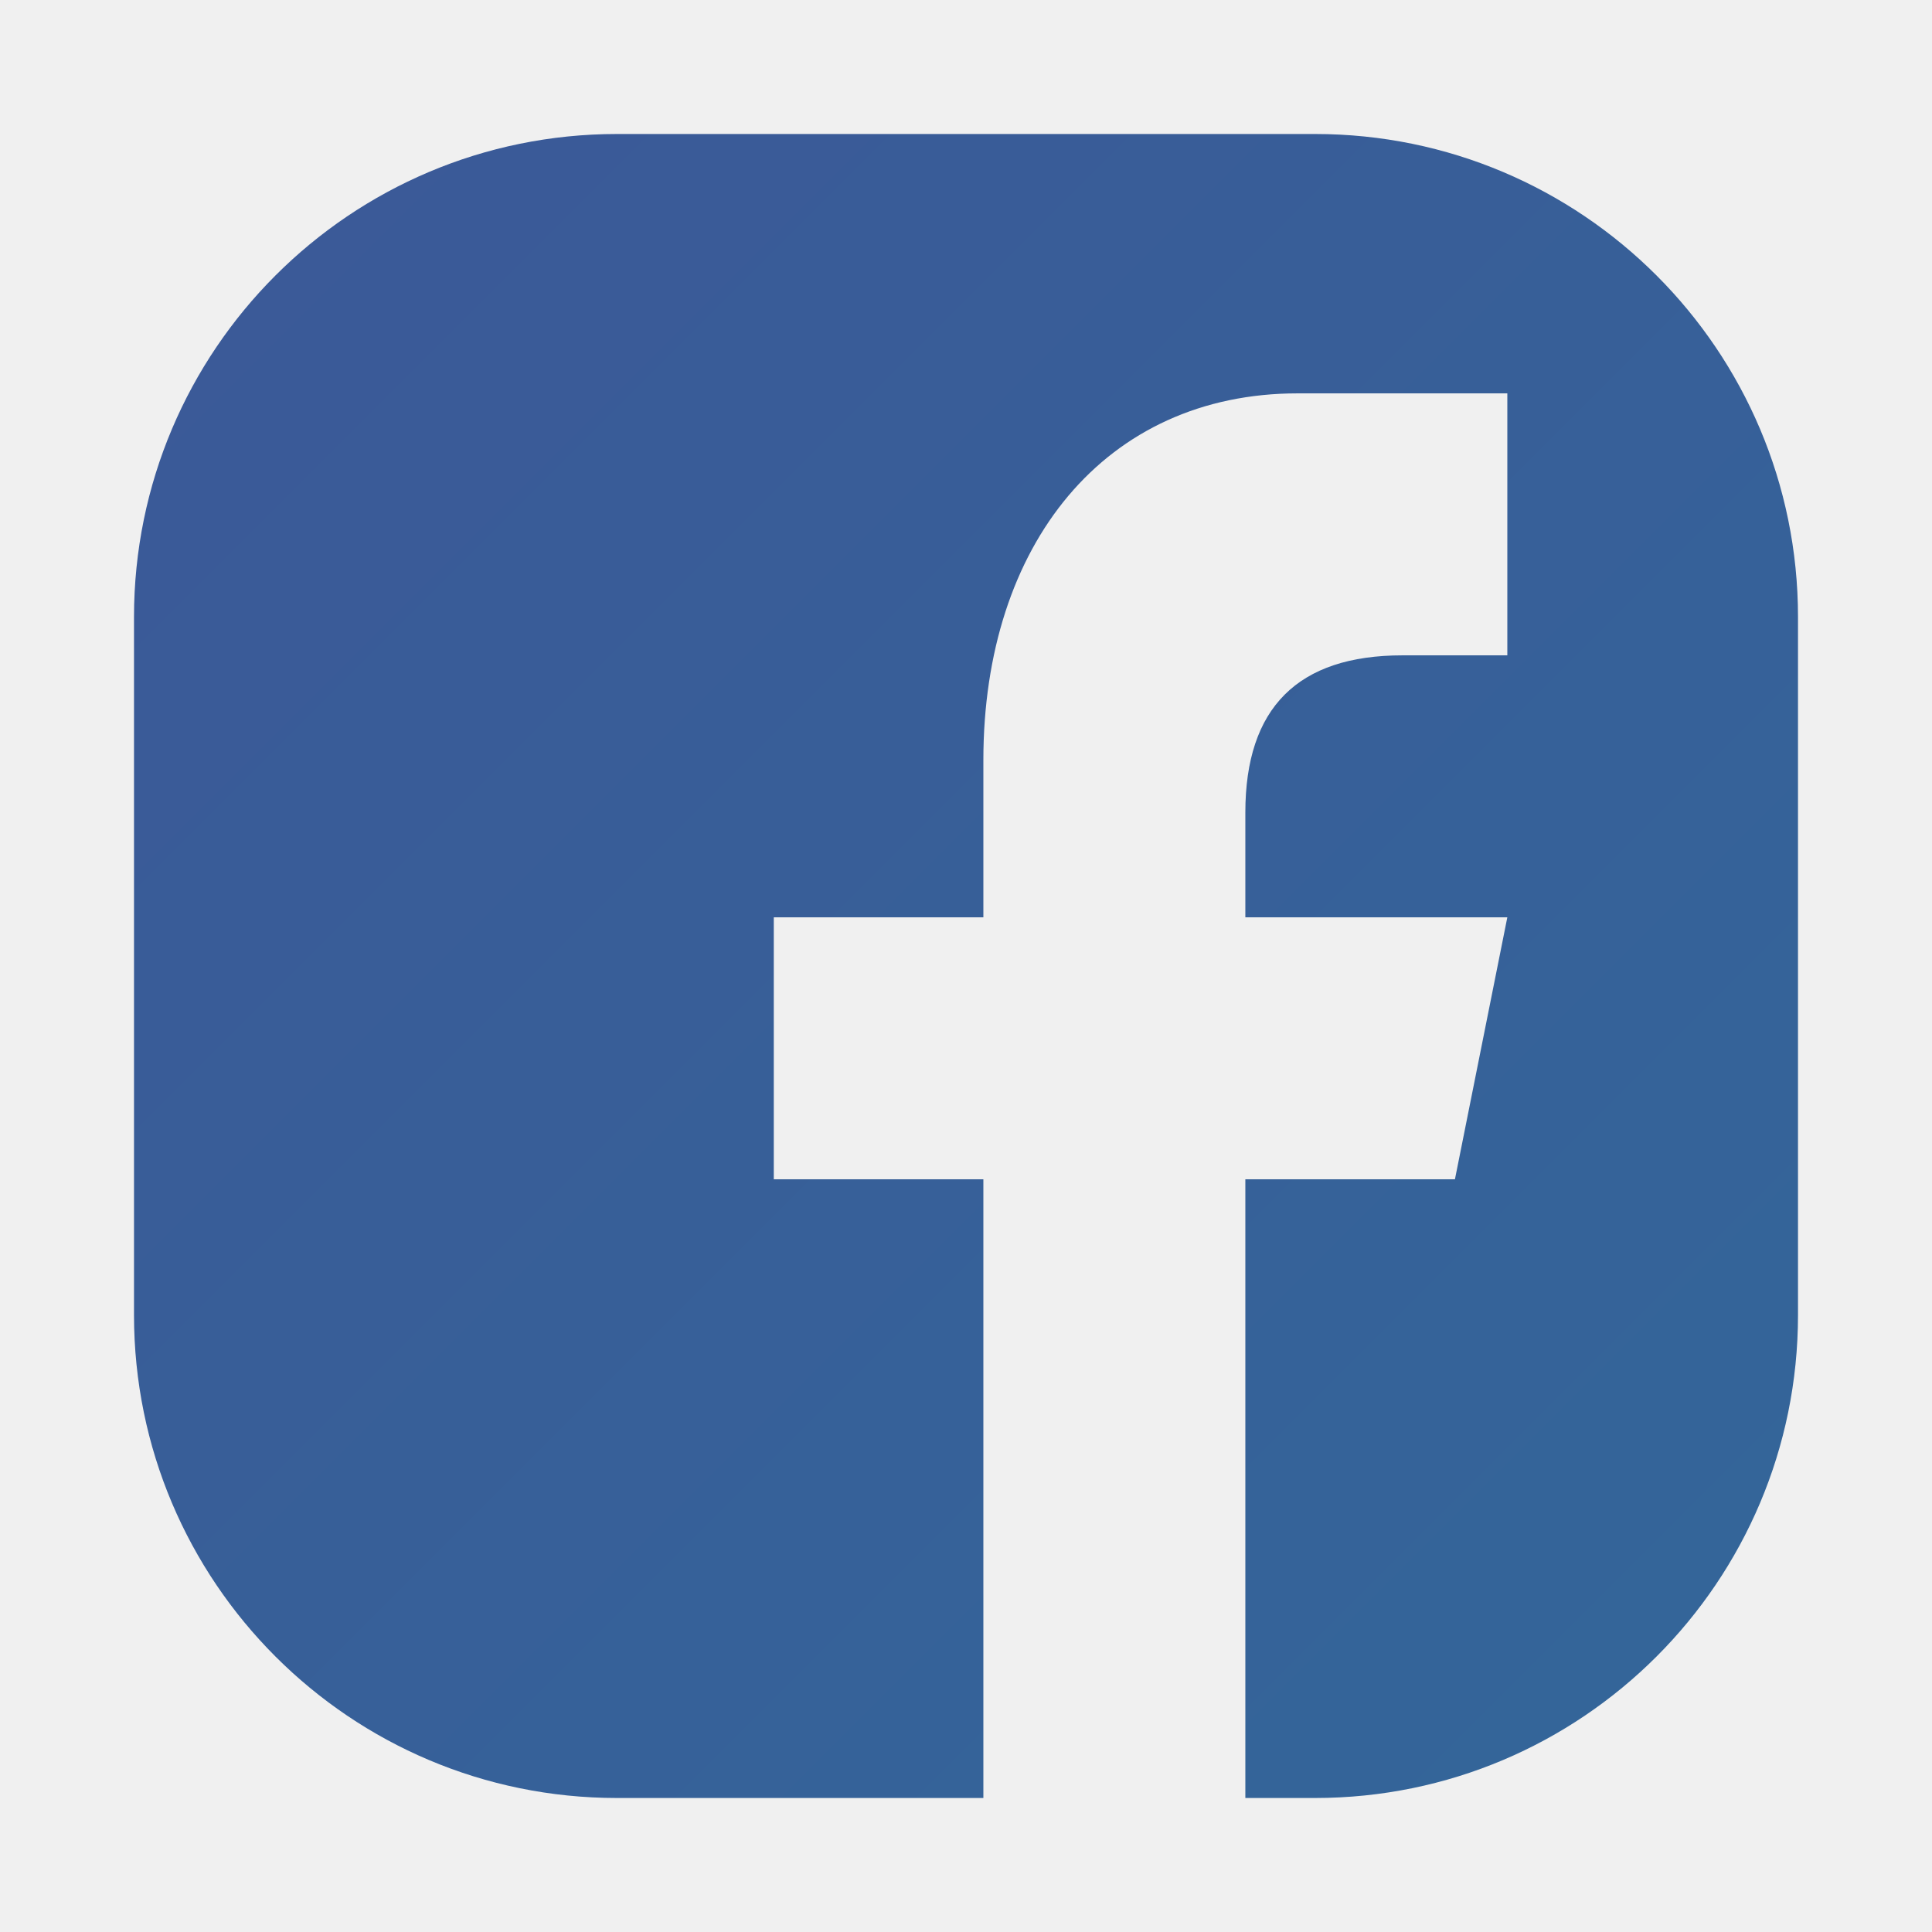
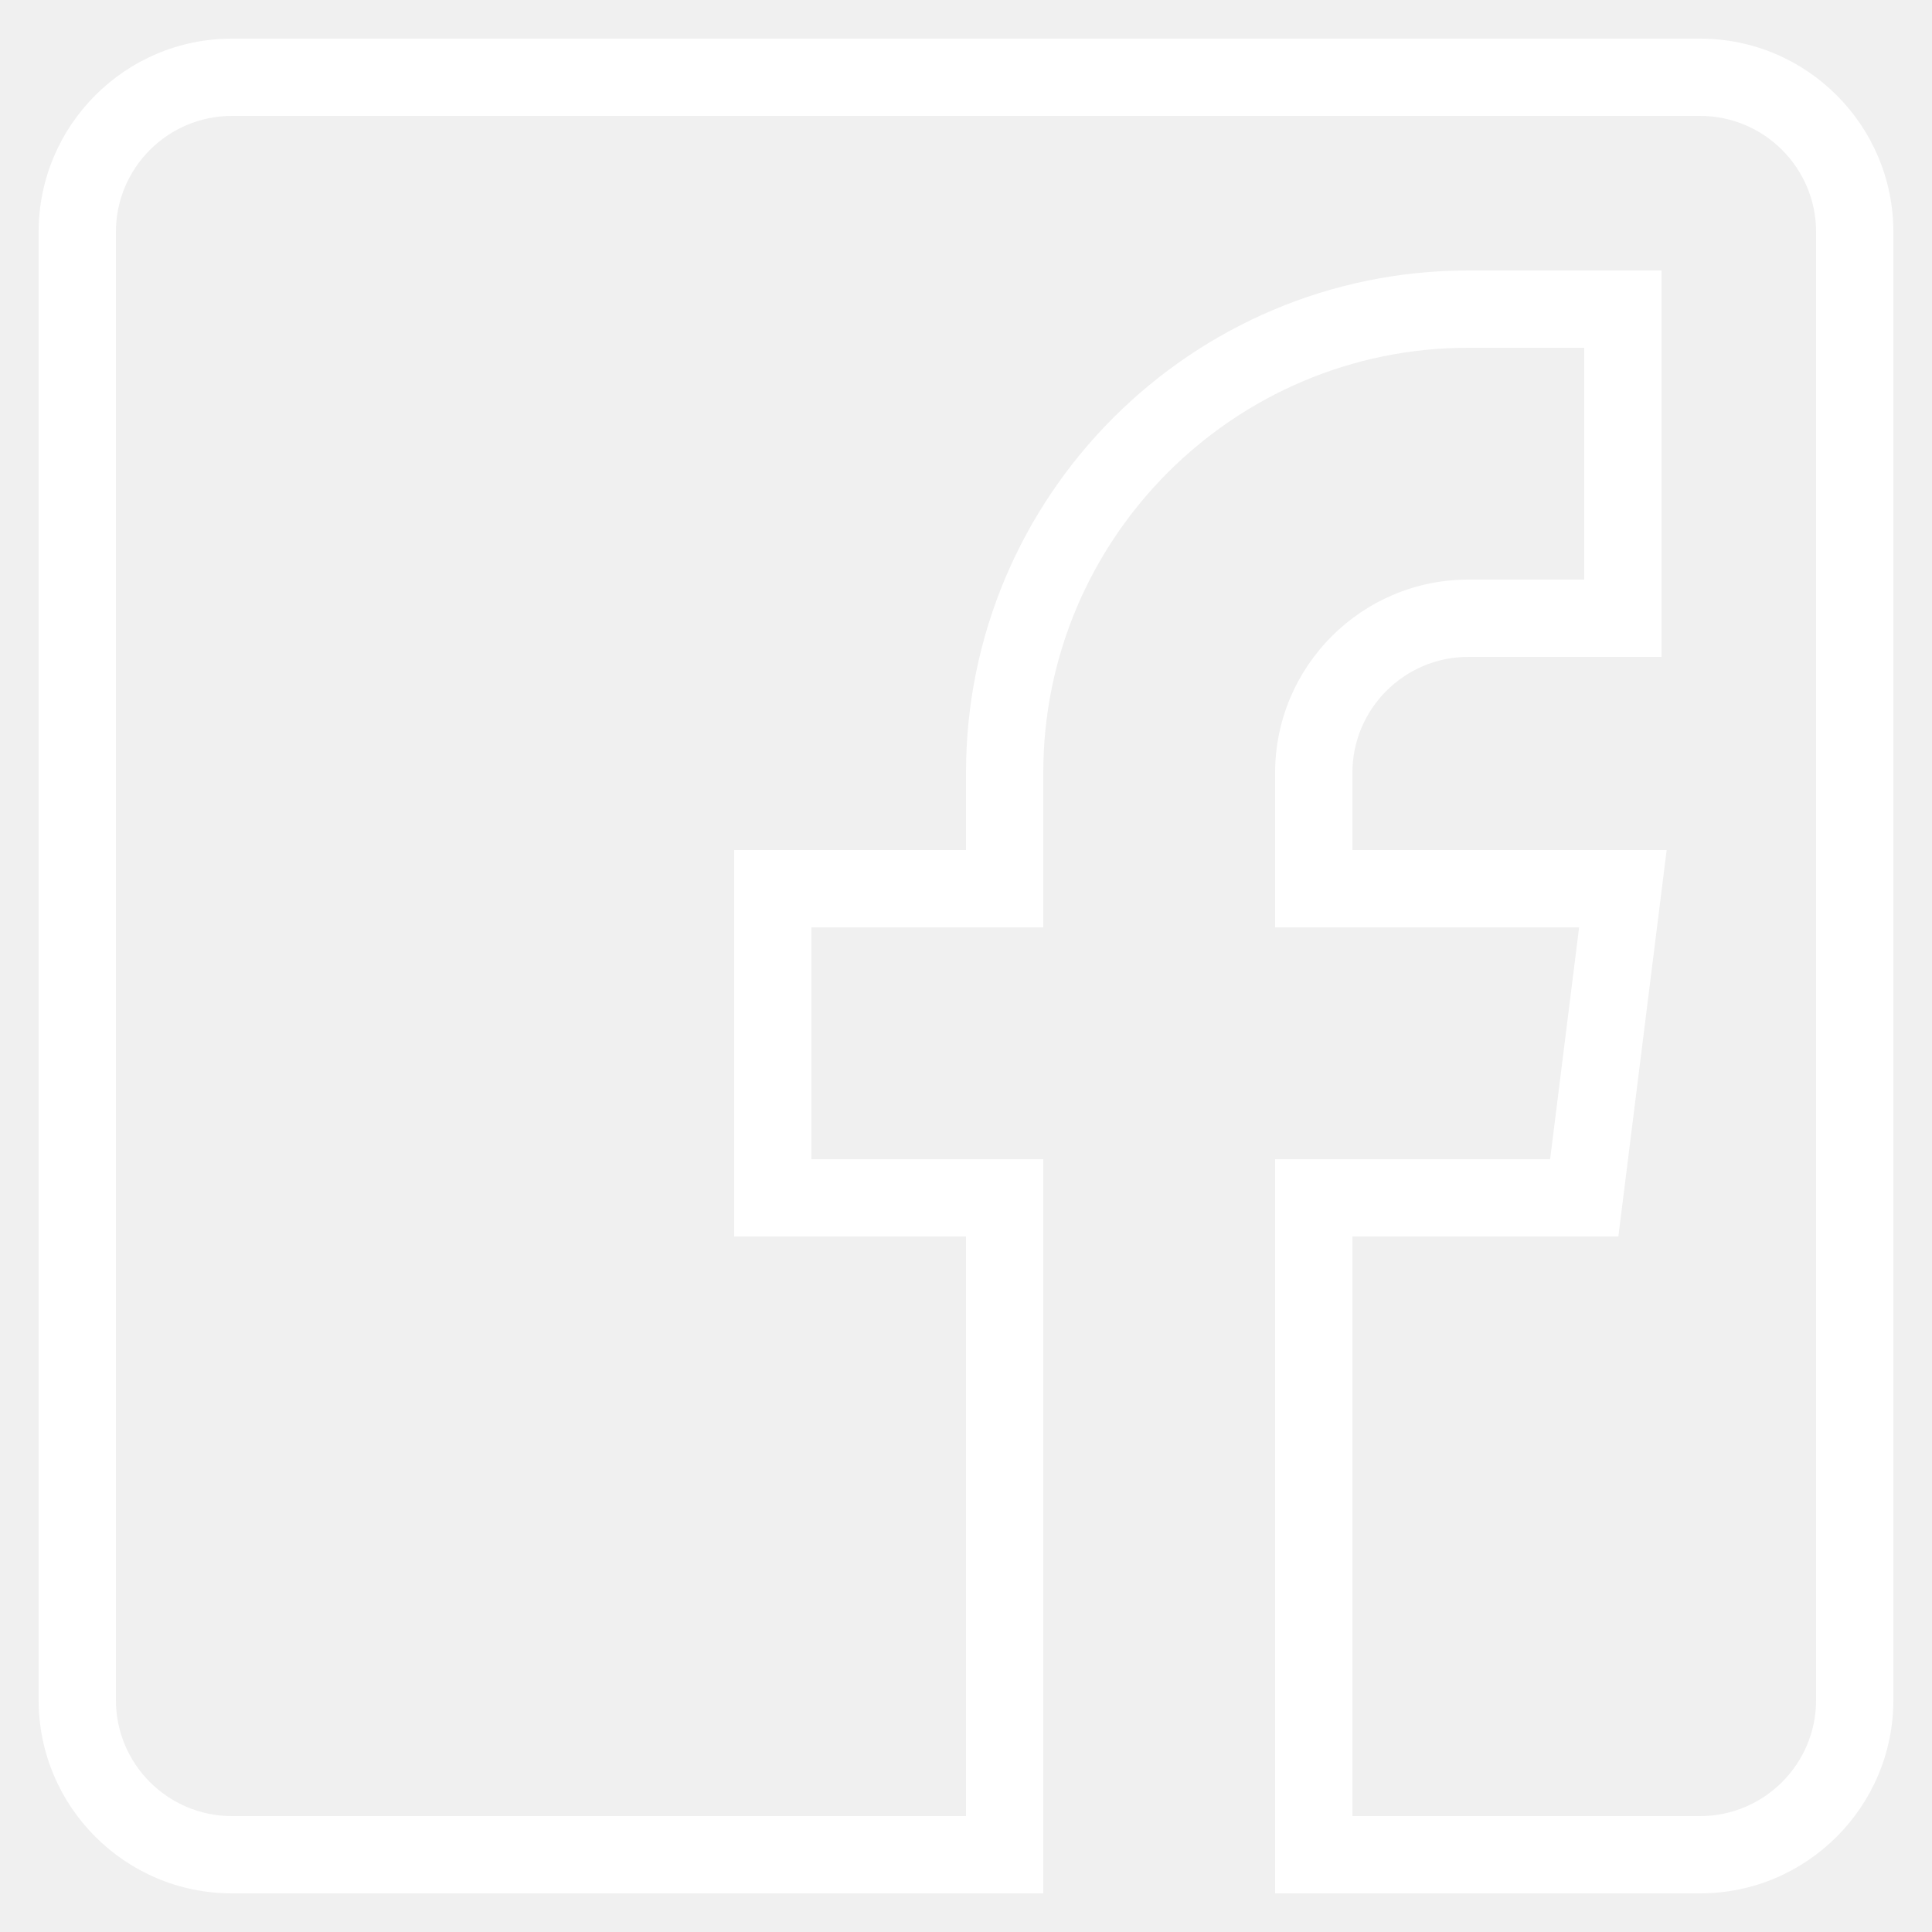
- <svg xmlns="http://www.w3.org/2000/svg" enable-background="new 0 0 512 512" height="512px" id="Layer_1" version="1.1" viewBox="0 0 512 512" width="512px" xml:space="preserve">
-   <linearGradient gradientTransform="matrix(1 0 0 -1 -41.66 349.04)" gradientUnits="userSpaceOnUse" id="SVGID_1_" x1="97.442" x2="513.183" y1="293.259" y2="-122.482">
-     <stop offset="0" style="stop-color:#3B5998" />
-     <stop offset="1" style="stop-color:#336699" />
-   </linearGradient>
-   <path d="M348.49,35.511H163.512c-70.692,0-128,57.307-128,128v184.978c0,70.693,57.308,128,128,128h97.091  v-163.96h-55.542v-69.428h55.542v-41.657c0-57.194,32.284-97.199,83.313-97.199c24.438,0,41.656,0,55.542,0v69.428h-27.771  c-27.743,0-41.657,13.885-41.657,41.657v27.771h69.428l-13.886,69.428h-55.542v163.96h18.459c70.693,0,128-57.307,128-128V163.511  C476.49,92.819,419.183,35.511,348.49,35.511z" fill="url(#SVGID_1_)" />
+ <svg xmlns="http://www.w3.org/2000/svg" viewBox="0 0 50 50">
+   <path d="M44,1H6C3.243,1,1,3.243,1,6v38c0,2.757,2.243,5,5,5h21V30h-6v-6h6v-4c0-6.065,4.935-11,11-11h3v6h-3c-2.757,0-5,2.243-5,5   v4h7.867l-0.75,6H33v19h11c2.757,0,5-2.243,5-5V6C49,3.243,46.757,1,44,1z M47,44c0,1.654-1.346,3-3,3h-9V32h6.883l1.25-10H35v-2   c0-1.654,1.346-3,3-3h5V7h-5c-7.168,0-13,5.832-13,13v2h-6v10h6v15H6c-1.654,0-3-1.346-3-3V6c0-1.654,1.346-3,3-3h38   c1.654,0,3,1.346,3,3V44z" fill="white" />
</svg>
